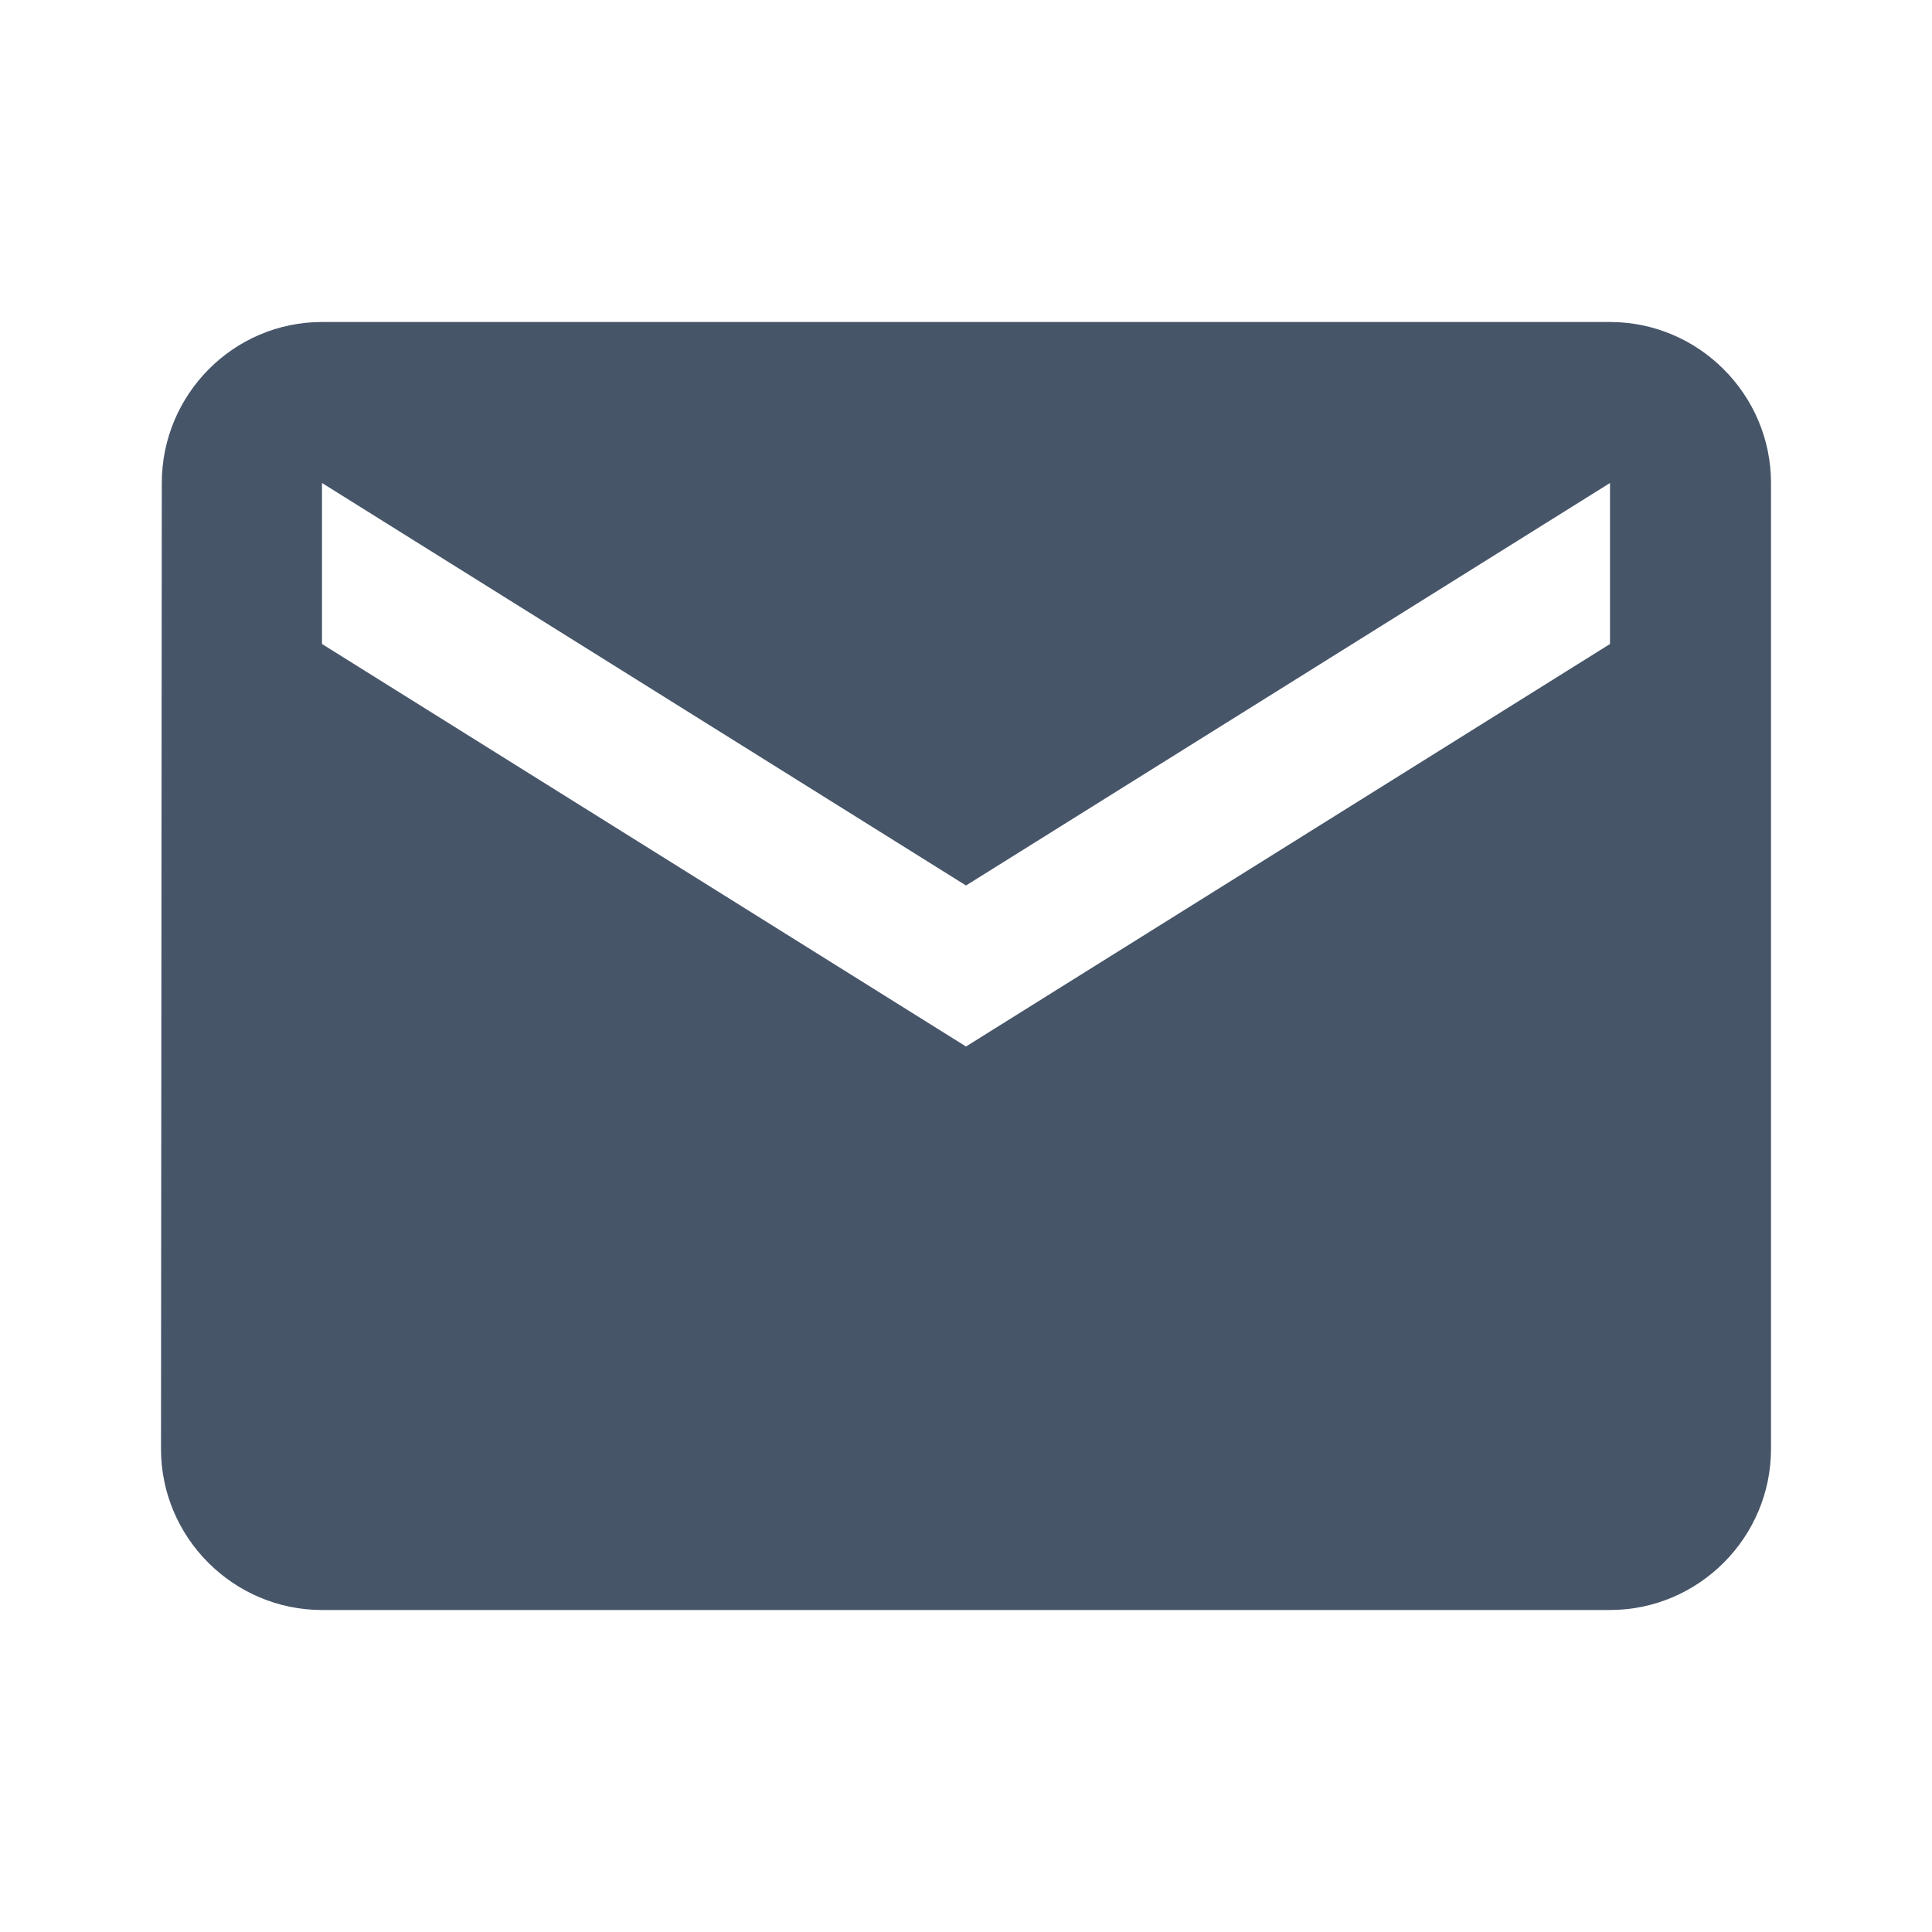
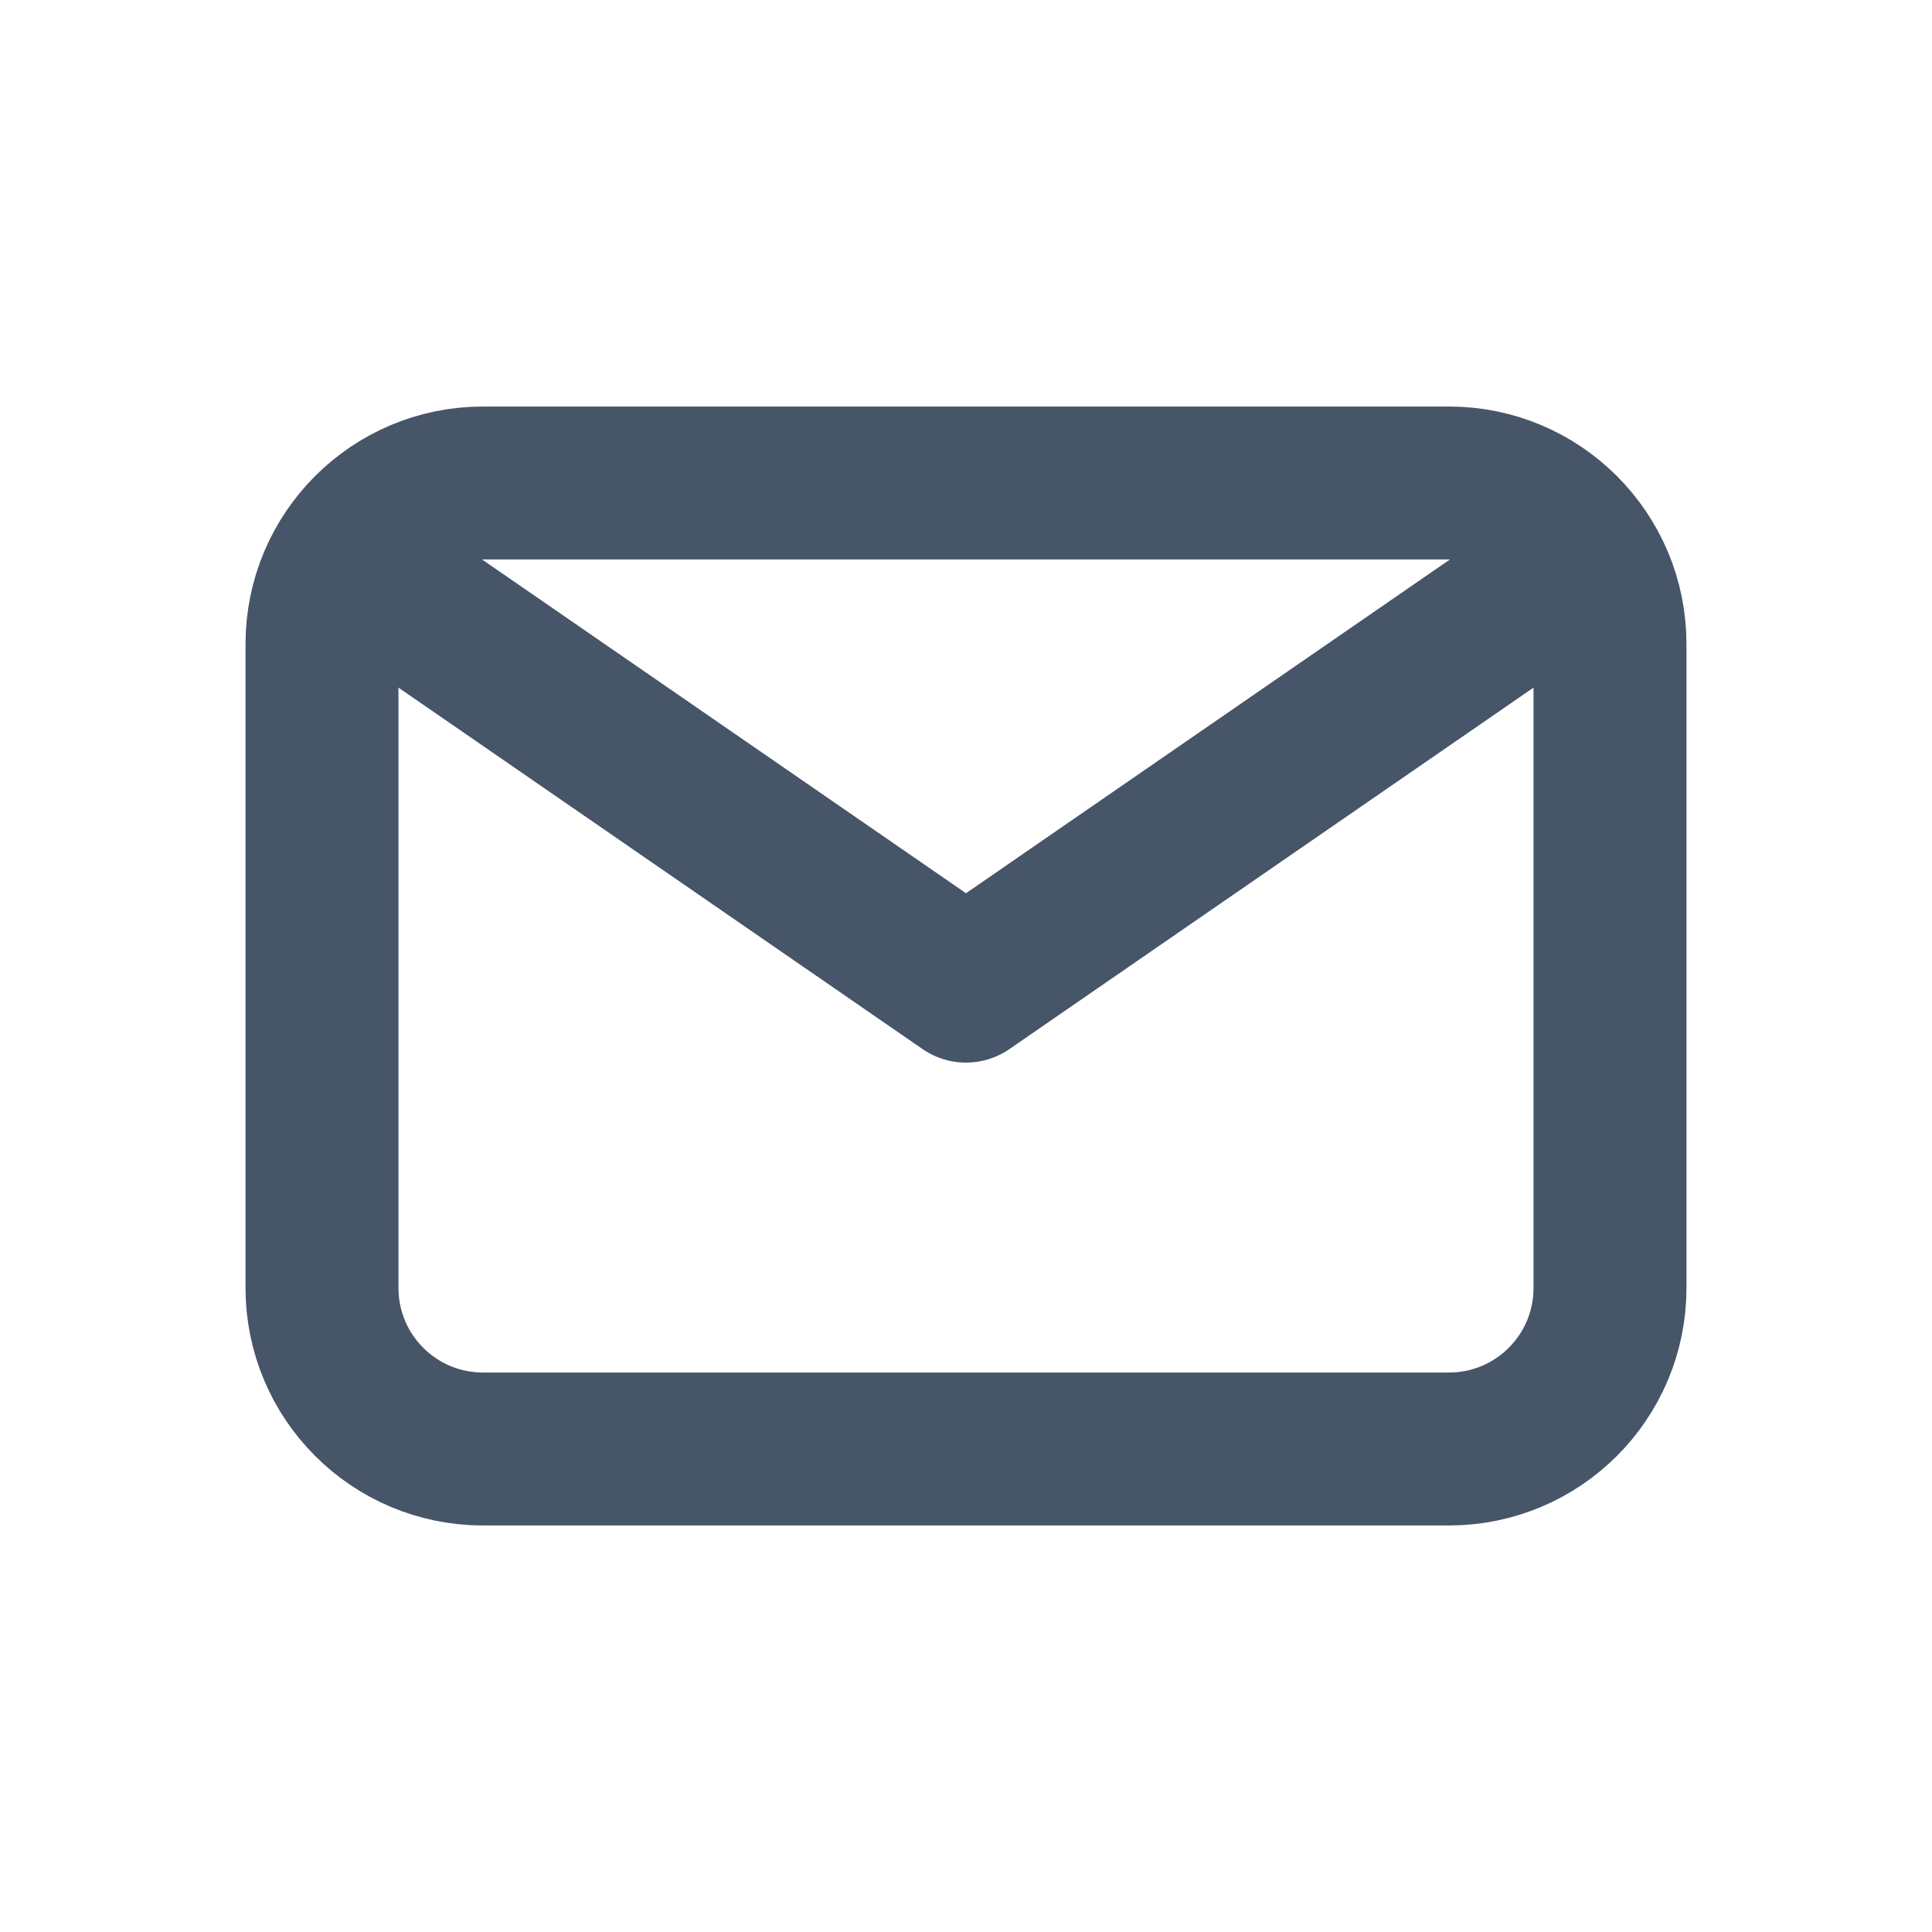
<svg xmlns="http://www.w3.org/2000/svg" width="24" height="24" viewBox="0 0 24 24" fill="none">
-   <path d="M20 4H4c-1.1 0-1.99.9-1.99 2L2 18c0 1.1.9 2 2 2h16c1.1 0 2-.9 2-2V6c0-1.1-.9-2-2-2Zm0 4-8 5-8-5V6l8 5 8-5v2Z" fill="#475569" />
+   <rect x="4" y="6" width="16" height="12" rx="2" stroke="#475569" stroke-width="1.9" />
+   <path d="M4.75 7.25 12 12.25l7.25-5" stroke="#475569" stroke-width="1.9" stroke-linecap="round" stroke-linejoin="round" />
</svg>
